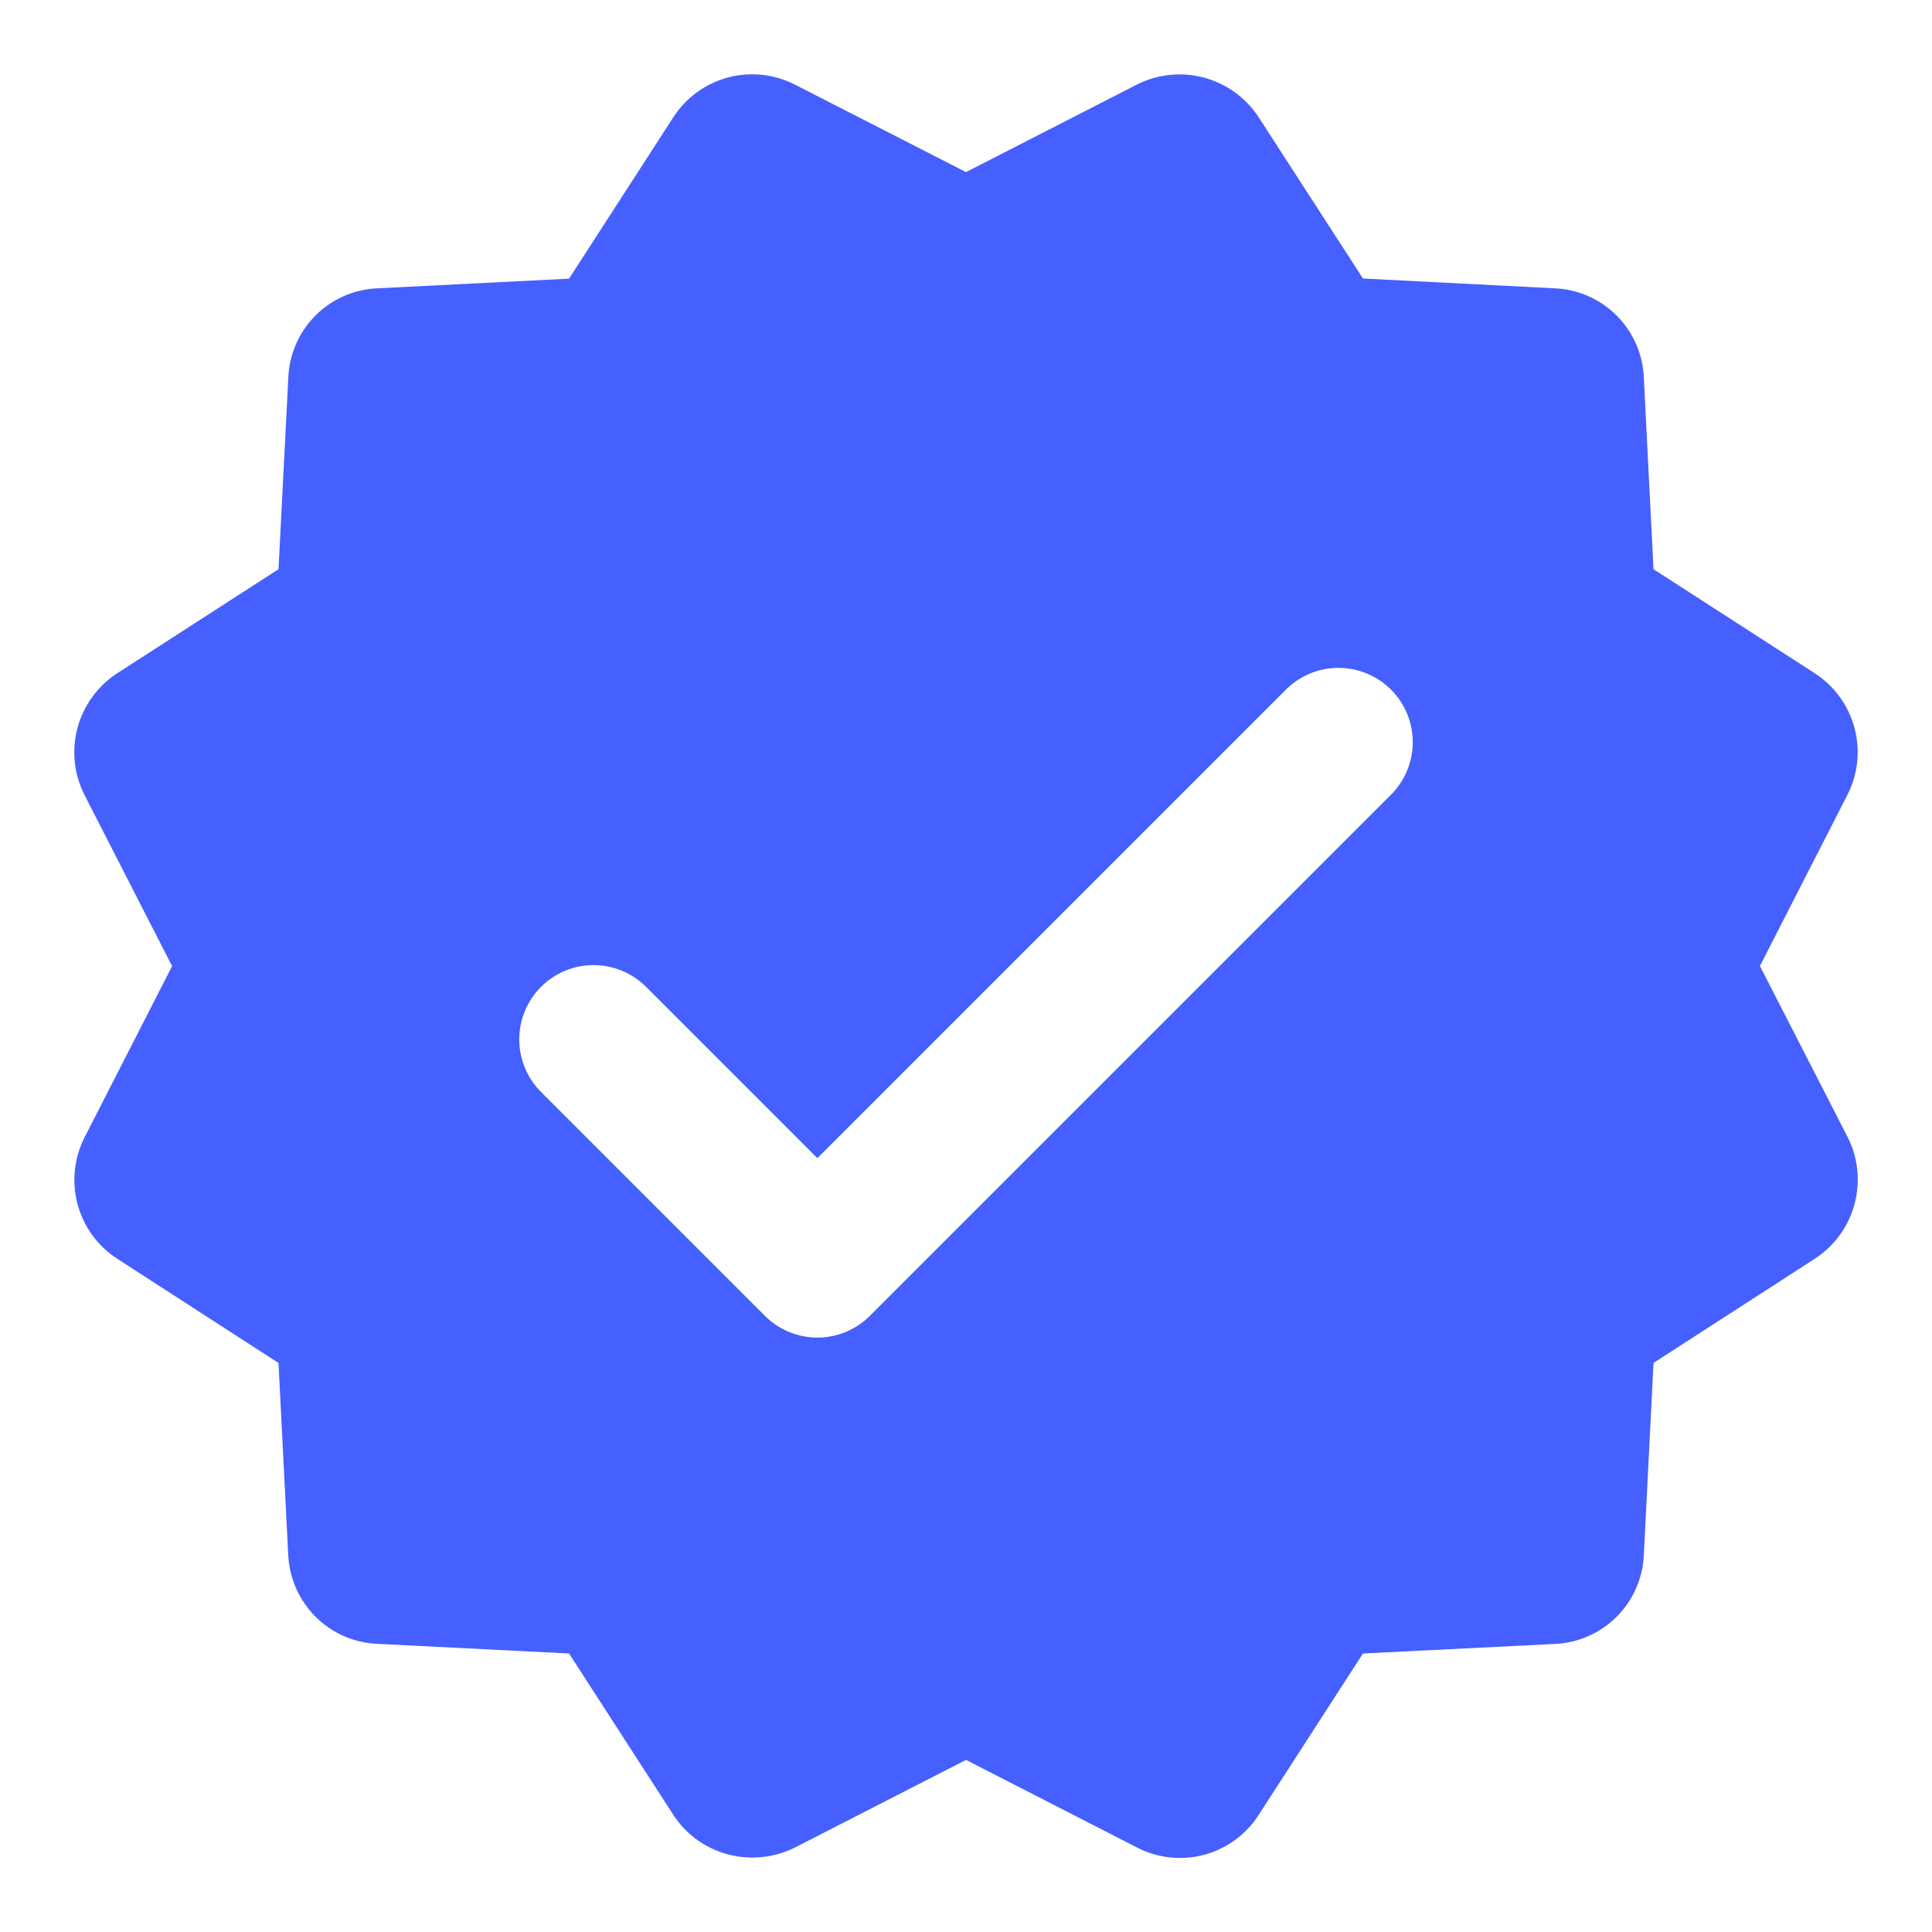
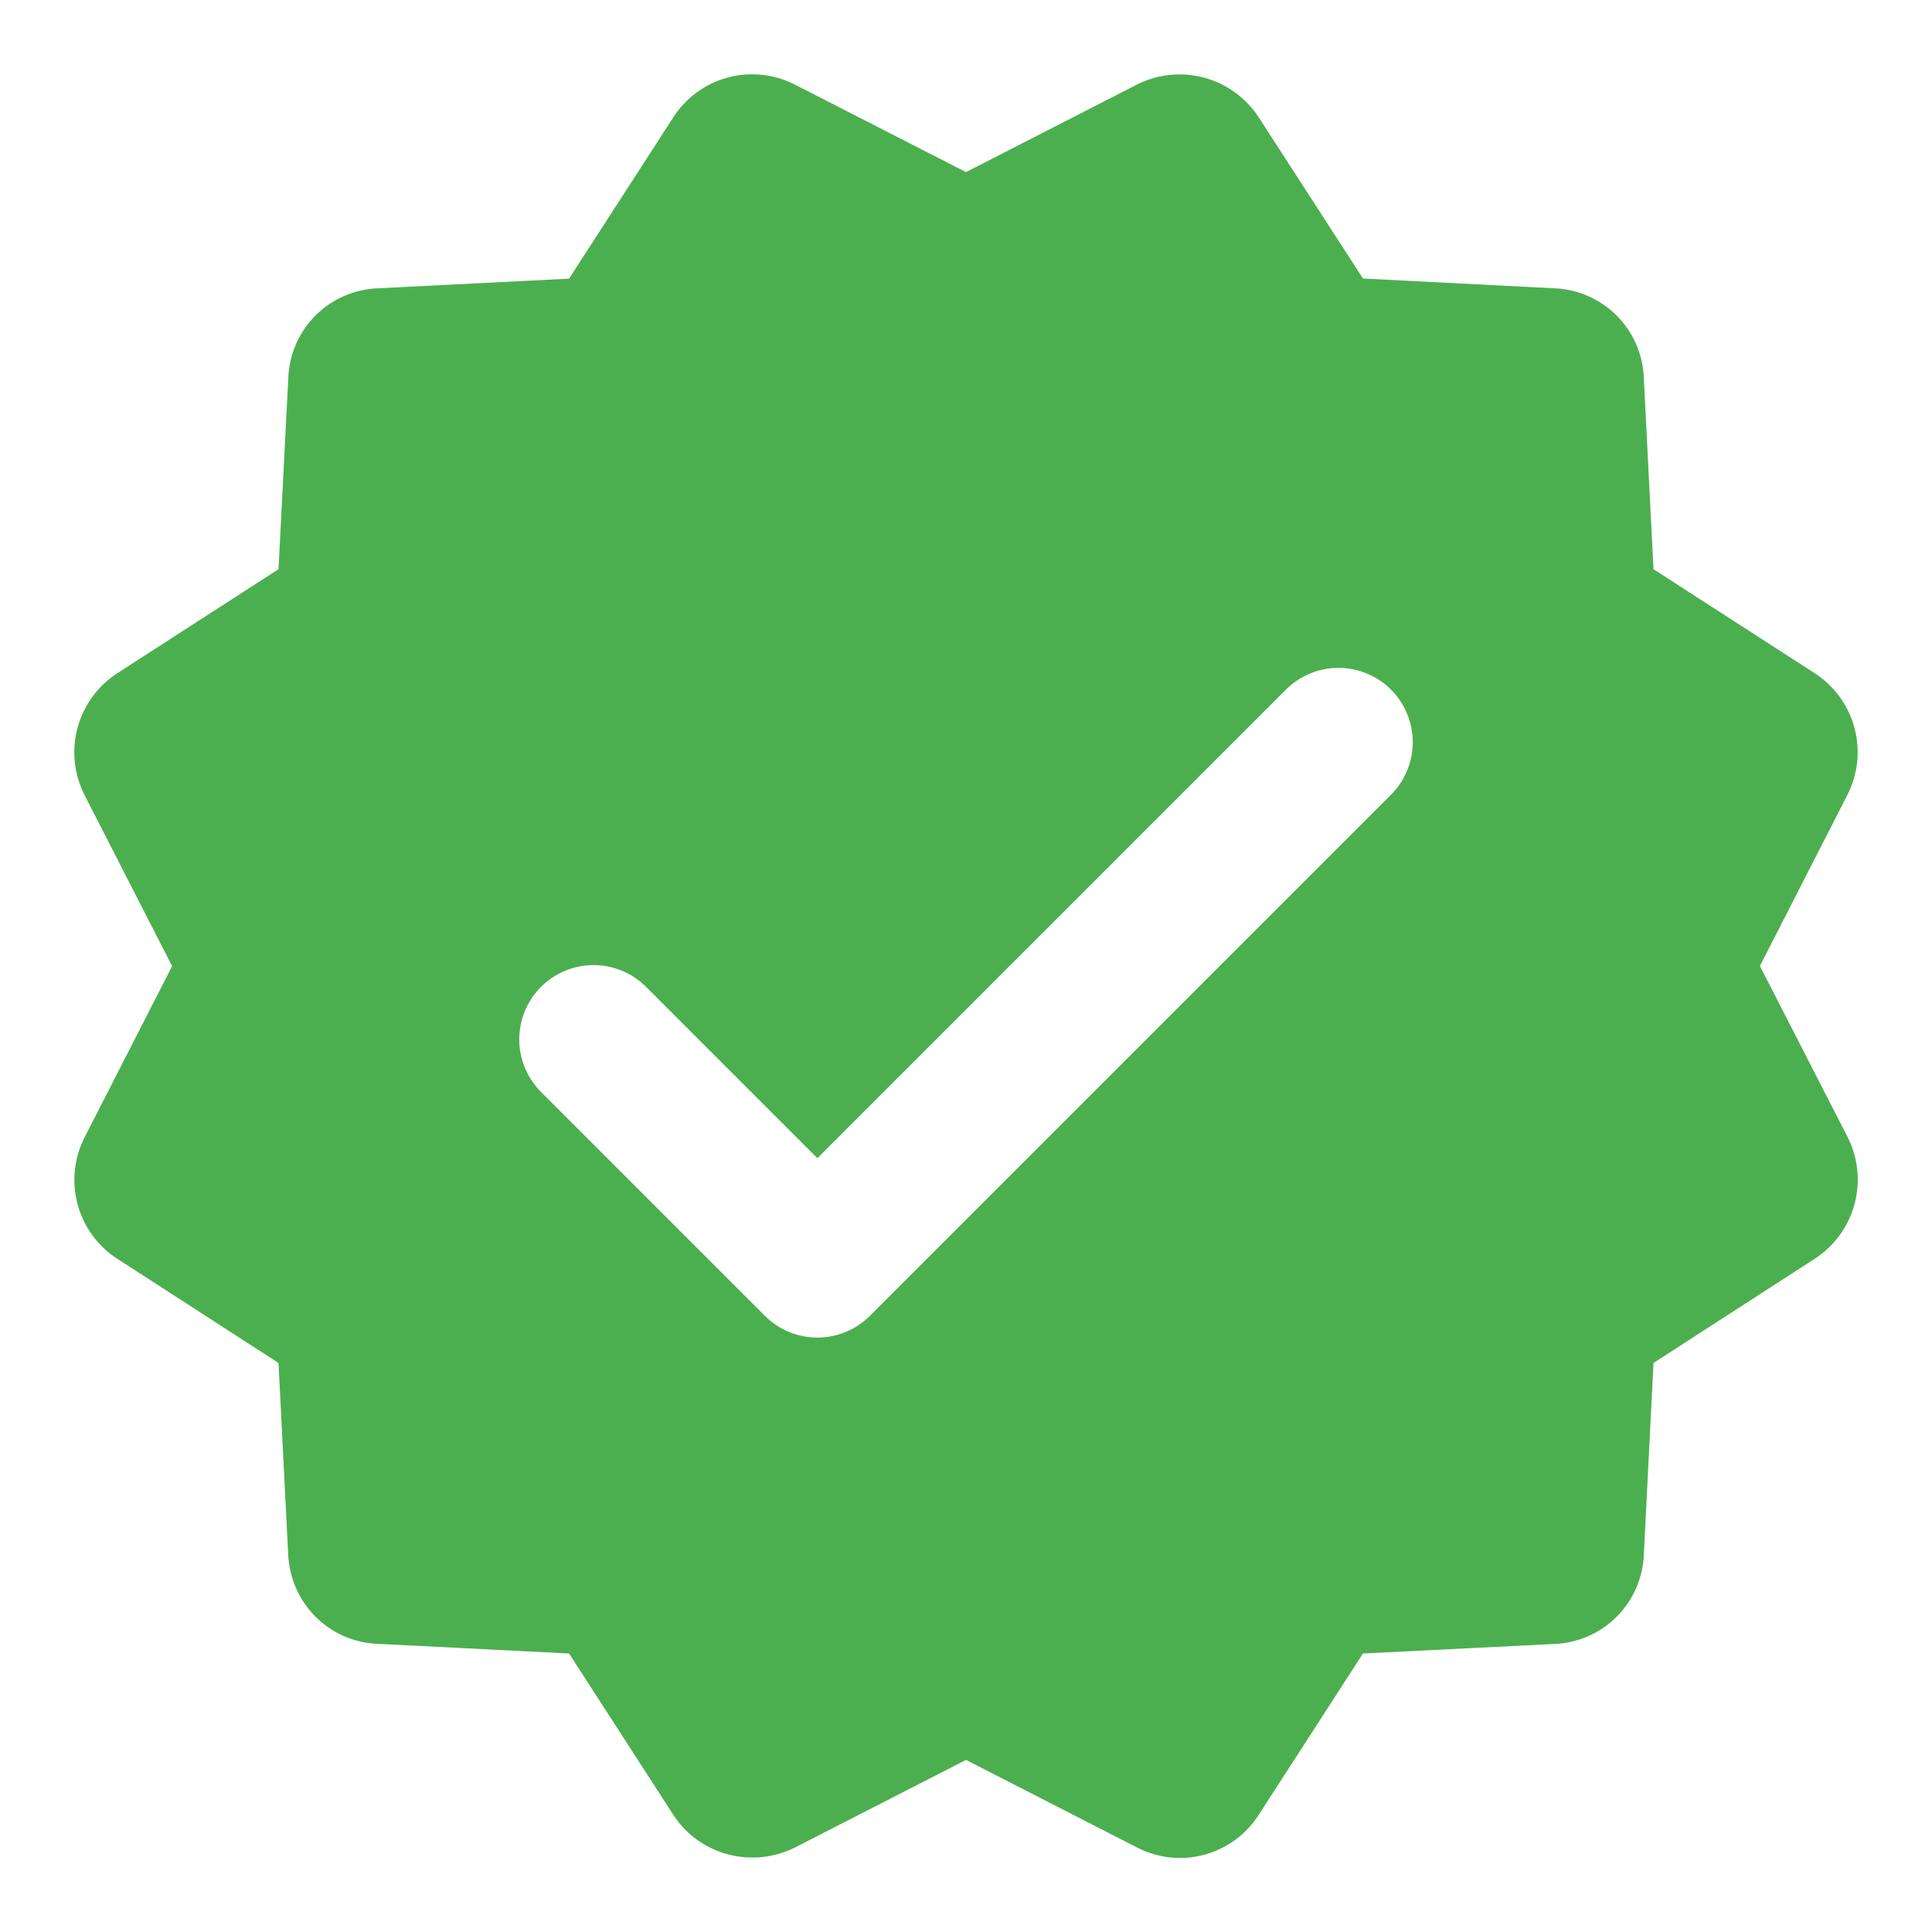
<svg xmlns="http://www.w3.org/2000/svg" width="160" height="160" viewBox="0 0 160 160" fill="none">
-   <path fill-rule="evenodd" clip-rule="evenodd" d="M115.114 65.896L72.038 108.973C71.467 109.544 70.79 109.996 70.044 110.305C69.299 110.614 68.5 110.773 67.693 110.773C66.886 110.773 66.087 110.614 65.341 110.305C64.596 109.996 63.919 109.544 63.348 108.973L44.887 90.511C44.298 89.944 43.829 89.266 43.505 88.515C43.181 87.765 43.011 86.958 43.002 86.141C42.994 85.324 43.149 84.513 43.457 83.756C43.766 83 44.221 82.312 44.798 81.733C45.375 81.155 46.062 80.697 46.818 80.386C47.573 80.076 48.383 79.919 49.201 79.925C50.018 79.931 50.825 80.1 51.577 80.421C52.328 80.742 53.008 81.21 53.576 81.797L67.693 95.915L106.425 57.182C106.994 56.595 107.674 56.127 108.425 55.806C109.176 55.484 109.984 55.316 110.801 55.31C111.618 55.304 112.428 55.461 113.184 55.771C113.94 56.082 114.626 56.539 115.203 57.118C115.78 57.697 116.236 58.384 116.544 59.141C116.853 59.898 117.007 60.708 116.999 61.525C116.991 62.342 116.82 63.15 116.496 63.9C116.173 64.65 115.703 65.329 115.114 65.896ZM152.998 94.142L145.748 80L152.985 65.846C153.866 64.129 154.078 62.147 153.58 60.282C153.082 58.417 151.909 56.804 150.29 55.755L136.936 47.139L136.136 31.299C136.063 29.36 135.263 27.52 133.895 26.144C132.526 24.769 130.69 23.959 128.751 23.877L112.874 23.065L104.222 9.686C103.163 8.078 101.548 6.916 99.686 6.423C97.824 5.93 95.846 6.141 94.13 7.016L80.001 14.253L65.847 7.016C64.129 6.131 62.143 5.918 60.277 6.419C58.411 6.919 56.798 8.097 55.755 9.723L47.127 23.077L31.262 23.877C29.329 23.956 27.496 24.759 26.128 26.127C24.76 27.495 23.956 29.328 23.878 31.262L23.065 47.139L9.675 55.779C8.064 56.836 6.901 58.452 6.41 60.315C5.919 62.178 6.135 64.157 7.016 65.871L14.253 80.012L7.016 94.166C6.136 95.882 5.925 97.863 6.423 99.725C6.921 101.588 8.093 103.199 9.711 104.246L23.065 112.874L23.865 128.702C24.038 132.763 27.238 135.963 31.25 136.135L47.127 136.935L55.779 150.326C57.958 153.649 62.302 154.782 65.871 152.985L80.001 145.748L94.154 152.998C95.871 153.888 97.859 154.104 99.726 153.603C101.594 153.102 103.207 151.92 104.247 150.29L112.874 136.935L128.702 136.148C130.645 136.078 132.49 135.278 133.869 133.907C135.247 132.535 136.057 130.694 136.136 128.751L136.936 112.874L150.327 104.222C151.937 103.167 153.1 101.554 153.59 99.692C154.081 97.831 153.878 95.853 152.998 94.142Z" fill="#465FFF" />
+   <path fill-rule="evenodd" clip-rule="evenodd" d="M115.114 65.896L72.038 108.973C71.467 109.544 70.79 109.996 70.044 110.305C69.299 110.614 68.5 110.773 67.693 110.773C66.886 110.773 66.087 110.614 65.341 110.305C64.596 109.996 63.919 109.544 63.348 108.973L44.887 90.511C44.298 89.944 43.829 89.266 43.505 88.515C43.181 87.765 43.011 86.958 43.002 86.141C42.994 85.324 43.149 84.513 43.457 83.756C43.766 83 44.221 82.312 44.798 81.733C45.375 81.155 46.062 80.697 46.818 80.386C47.573 80.076 48.383 79.919 49.201 79.925C50.018 79.931 50.825 80.1 51.577 80.421C52.328 80.742 53.008 81.21 53.576 81.797L67.693 95.915L106.425 57.182C106.994 56.595 107.674 56.127 108.425 55.806C109.176 55.484 109.984 55.316 110.801 55.31C111.618 55.304 112.428 55.461 113.184 55.771C113.94 56.082 114.626 56.539 115.203 57.118C115.78 57.697 116.236 58.384 116.544 59.141C116.853 59.898 117.007 60.708 116.999 61.525C116.991 62.342 116.82 63.15 116.496 63.9C116.173 64.65 115.703 65.329 115.114 65.896ZM152.998 94.142L145.748 80L152.985 65.846C153.866 64.129 154.078 62.147 153.58 60.282C153.082 58.417 151.909 56.804 150.29 55.755L136.936 47.139L136.136 31.299C136.063 29.36 135.263 27.52 133.895 26.144C132.526 24.769 130.69 23.959 128.751 23.877L112.874 23.065L104.222 9.686C103.163 8.078 101.548 6.916 99.686 6.423C97.824 5.93 95.846 6.141 94.13 7.016L80.001 14.253L65.847 7.016C64.129 6.131 62.143 5.918 60.277 6.419C58.411 6.919 56.798 8.097 55.755 9.723L47.127 23.077L31.262 23.877C29.329 23.956 27.496 24.759 26.128 26.127C24.76 27.495 23.956 29.328 23.878 31.262L23.065 47.139L9.675 55.779C8.064 56.836 6.901 58.452 6.41 60.315C5.919 62.178 6.135 64.157 7.016 65.871L14.253 80.012L7.016 94.166C6.136 95.882 5.925 97.863 6.423 99.725C6.921 101.588 8.093 103.199 9.711 104.246L23.065 112.874L23.865 128.702C24.038 132.763 27.238 135.963 31.25 136.135L47.127 136.935L55.779 150.326C57.958 153.649 62.302 154.782 65.871 152.985L80.001 145.748L94.154 152.998C95.871 153.888 97.859 154.104 99.726 153.603C101.594 153.102 103.207 151.92 104.247 150.29L112.874 136.935L128.702 136.148C130.645 136.078 132.49 135.278 133.869 133.907C135.247 132.535 136.057 130.694 136.136 128.751L136.936 112.874L150.327 104.222C151.937 103.167 153.1 101.554 153.59 99.692C154.081 97.831 153.878 95.853 152.998 94.142Z" fill="#4CAF4F" />
</svg>
